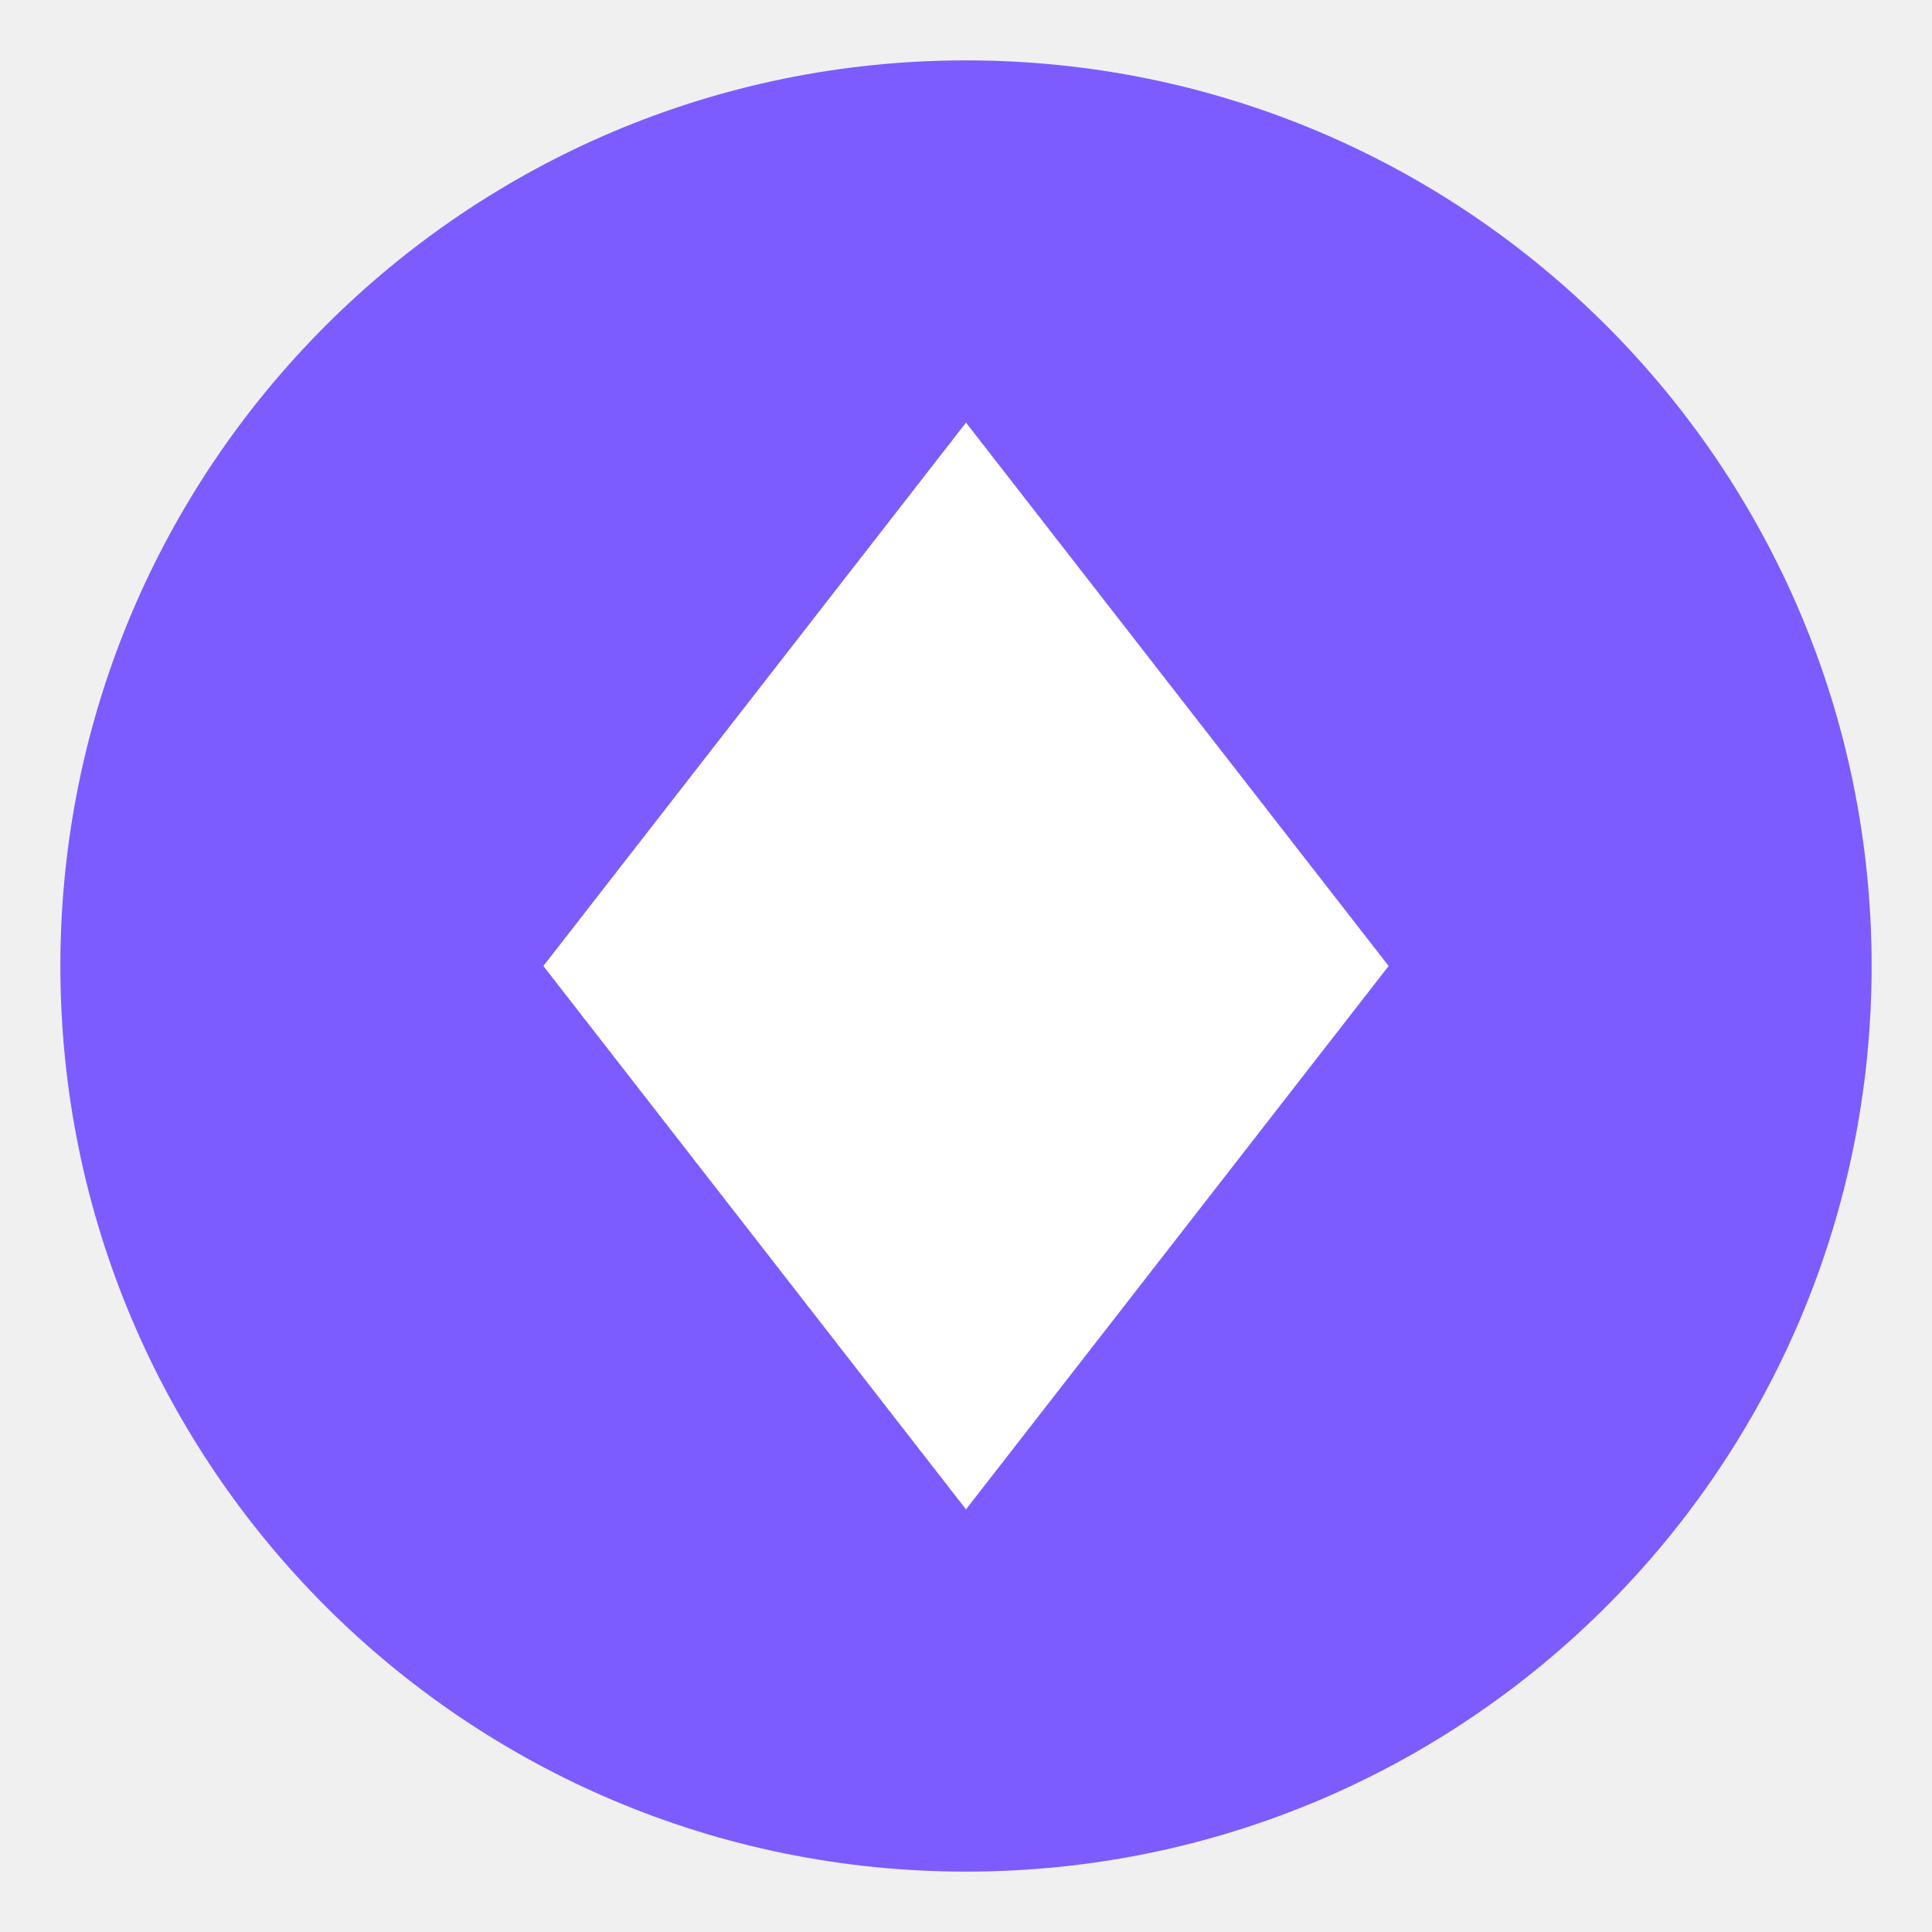
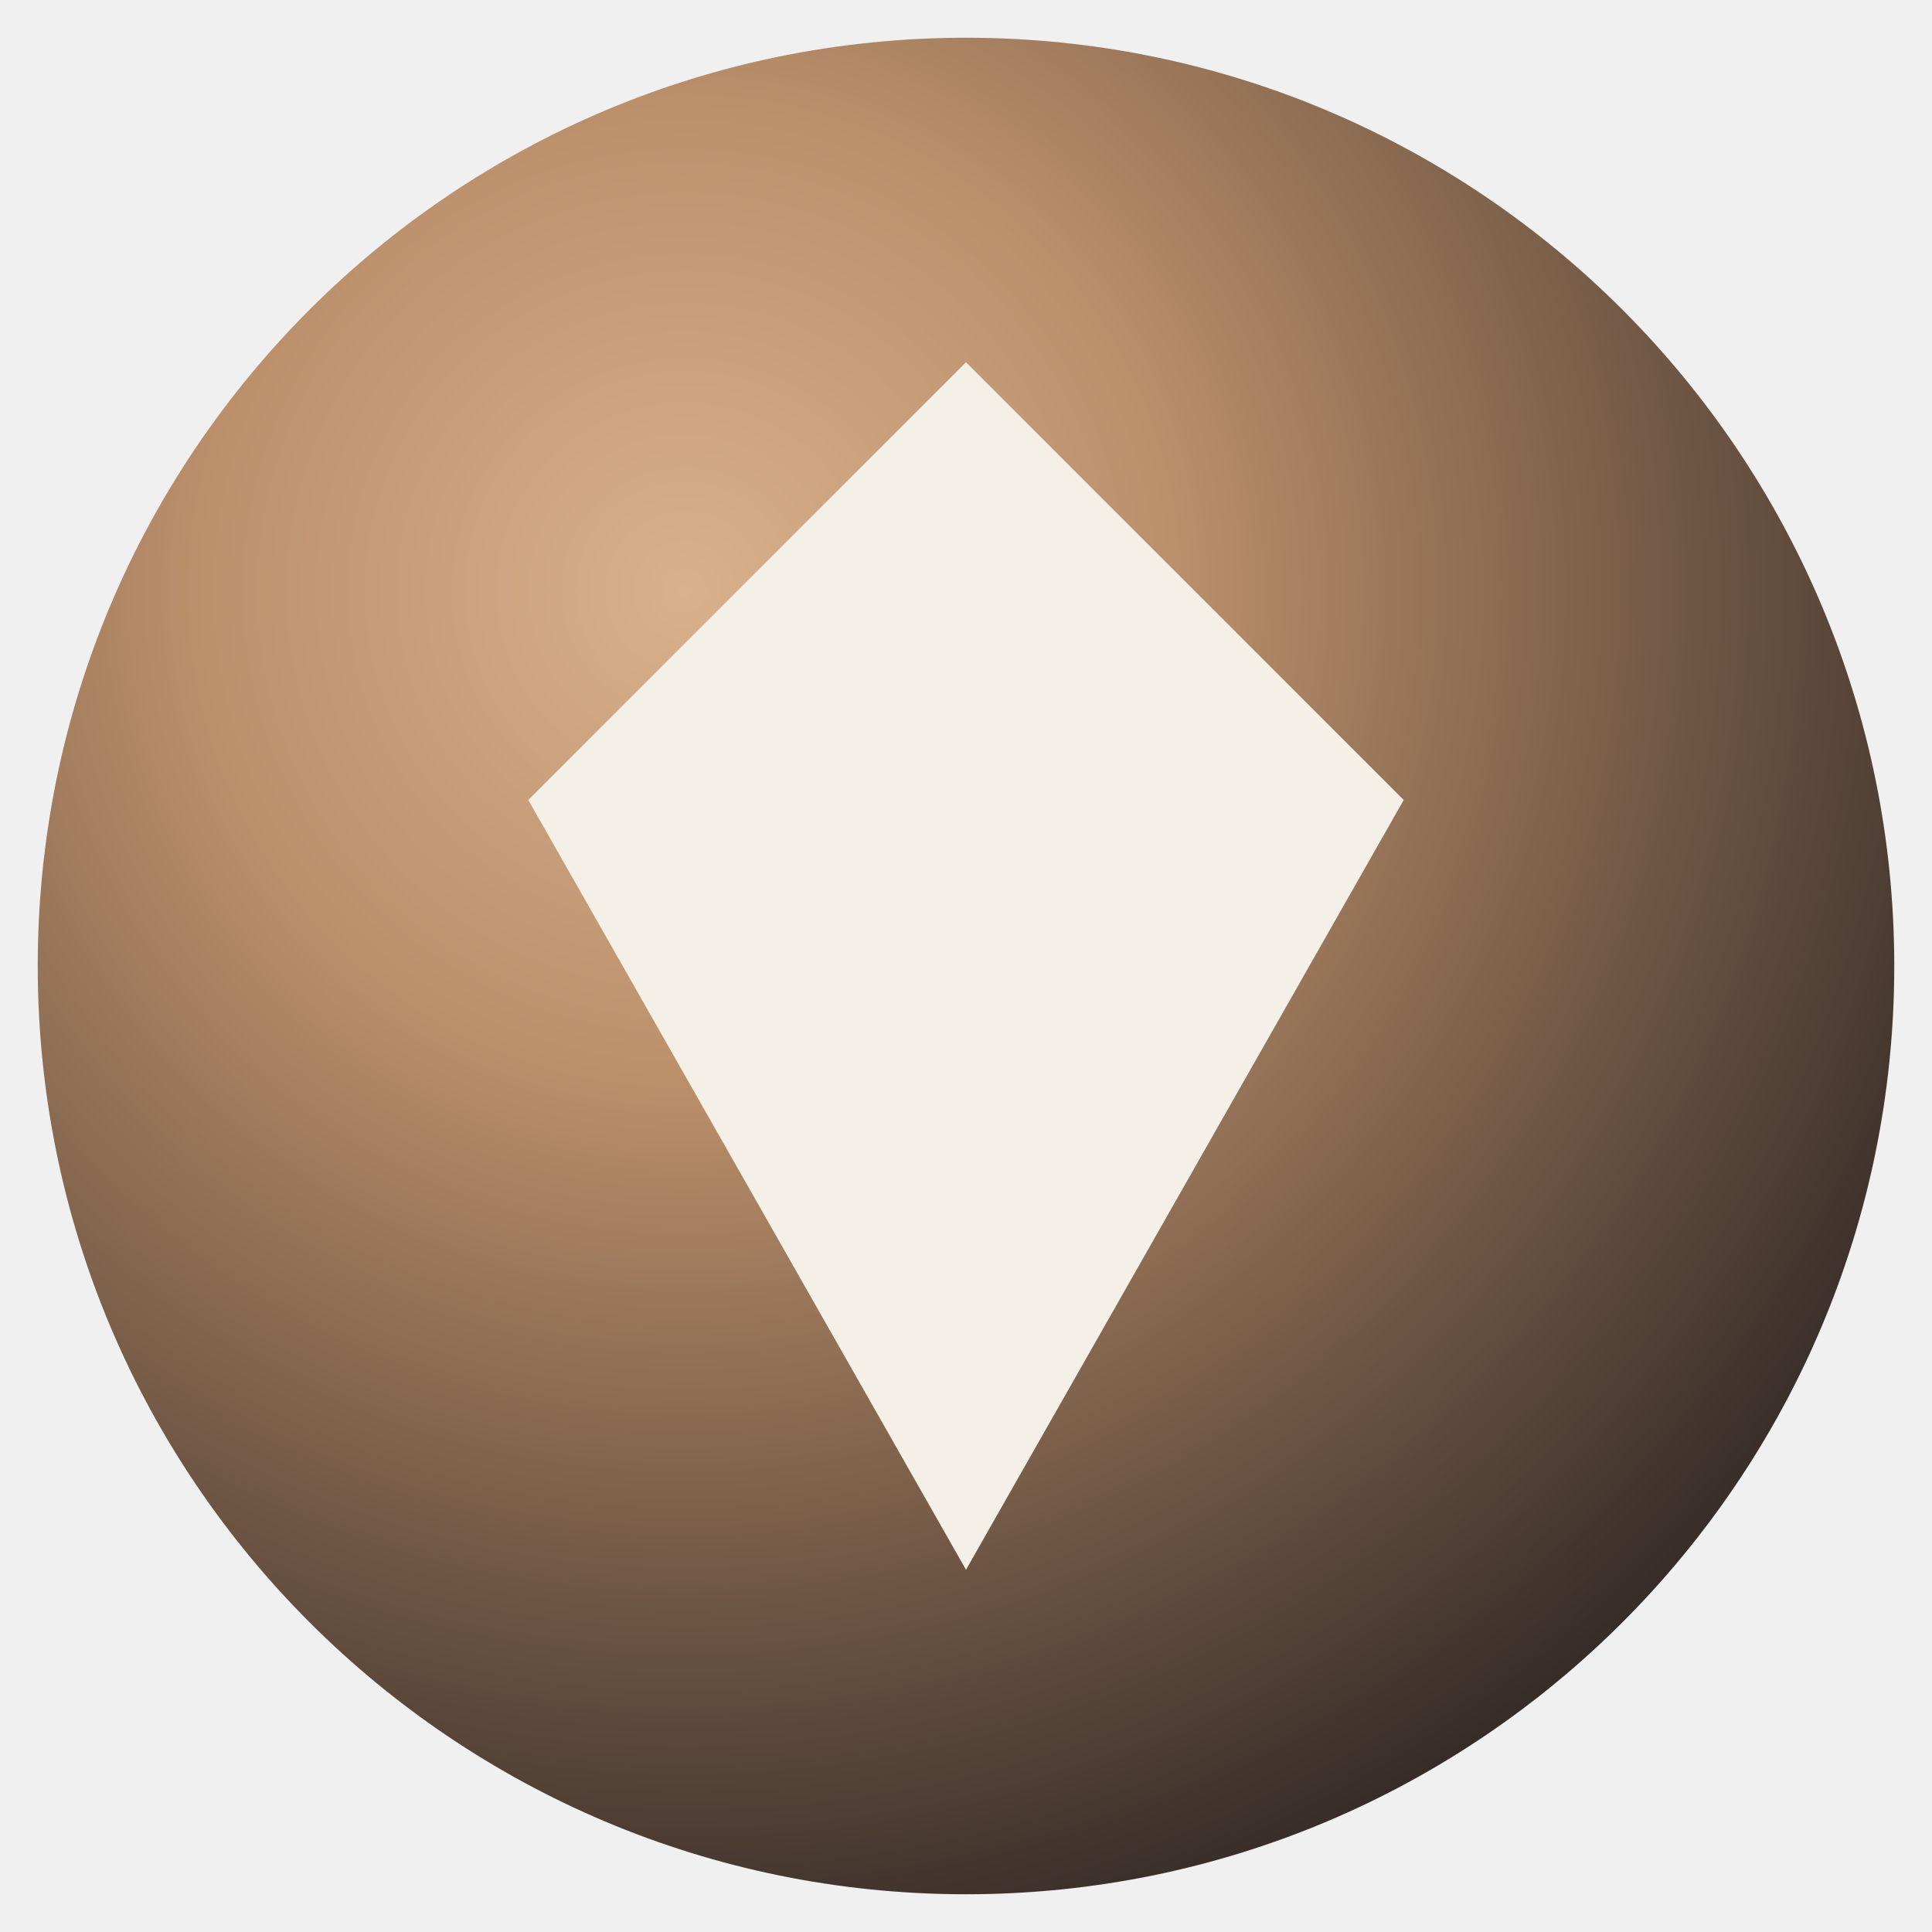
- <svg xmlns="http://www.w3.org/2000/svg" width="64" height="64" viewBox="0 0 64 64">
-   <circle cx="32" cy="32" r="30" fill="#7C5CFF" />
-   <polygon points="32,14 46,32 32,50 18,32" fill="white" />
+ <svg xmlns="http://www.w3.org/2000/svg" width="512" height="512" viewBox="0 0 512 512">
+   <defs>
+     <radialGradient id="logoGradient" cx="35%" cy="30%" r="75%">
+       <stop offset="0%" stop-color="#d9b18f" />
+       <stop offset="35%" stop-color="#bb8f6a" />
+       <stop offset="100%" stop-color="#352b27" />
+     </radialGradient>
+   </defs>
+   <circle cx="256" cy="256" r="246" fill="url(#logoGradient)" />
+   <path d="M256 96L372 212L256 416L140 212L256 96Z" fill="#F4EFE7" />
</svg>
